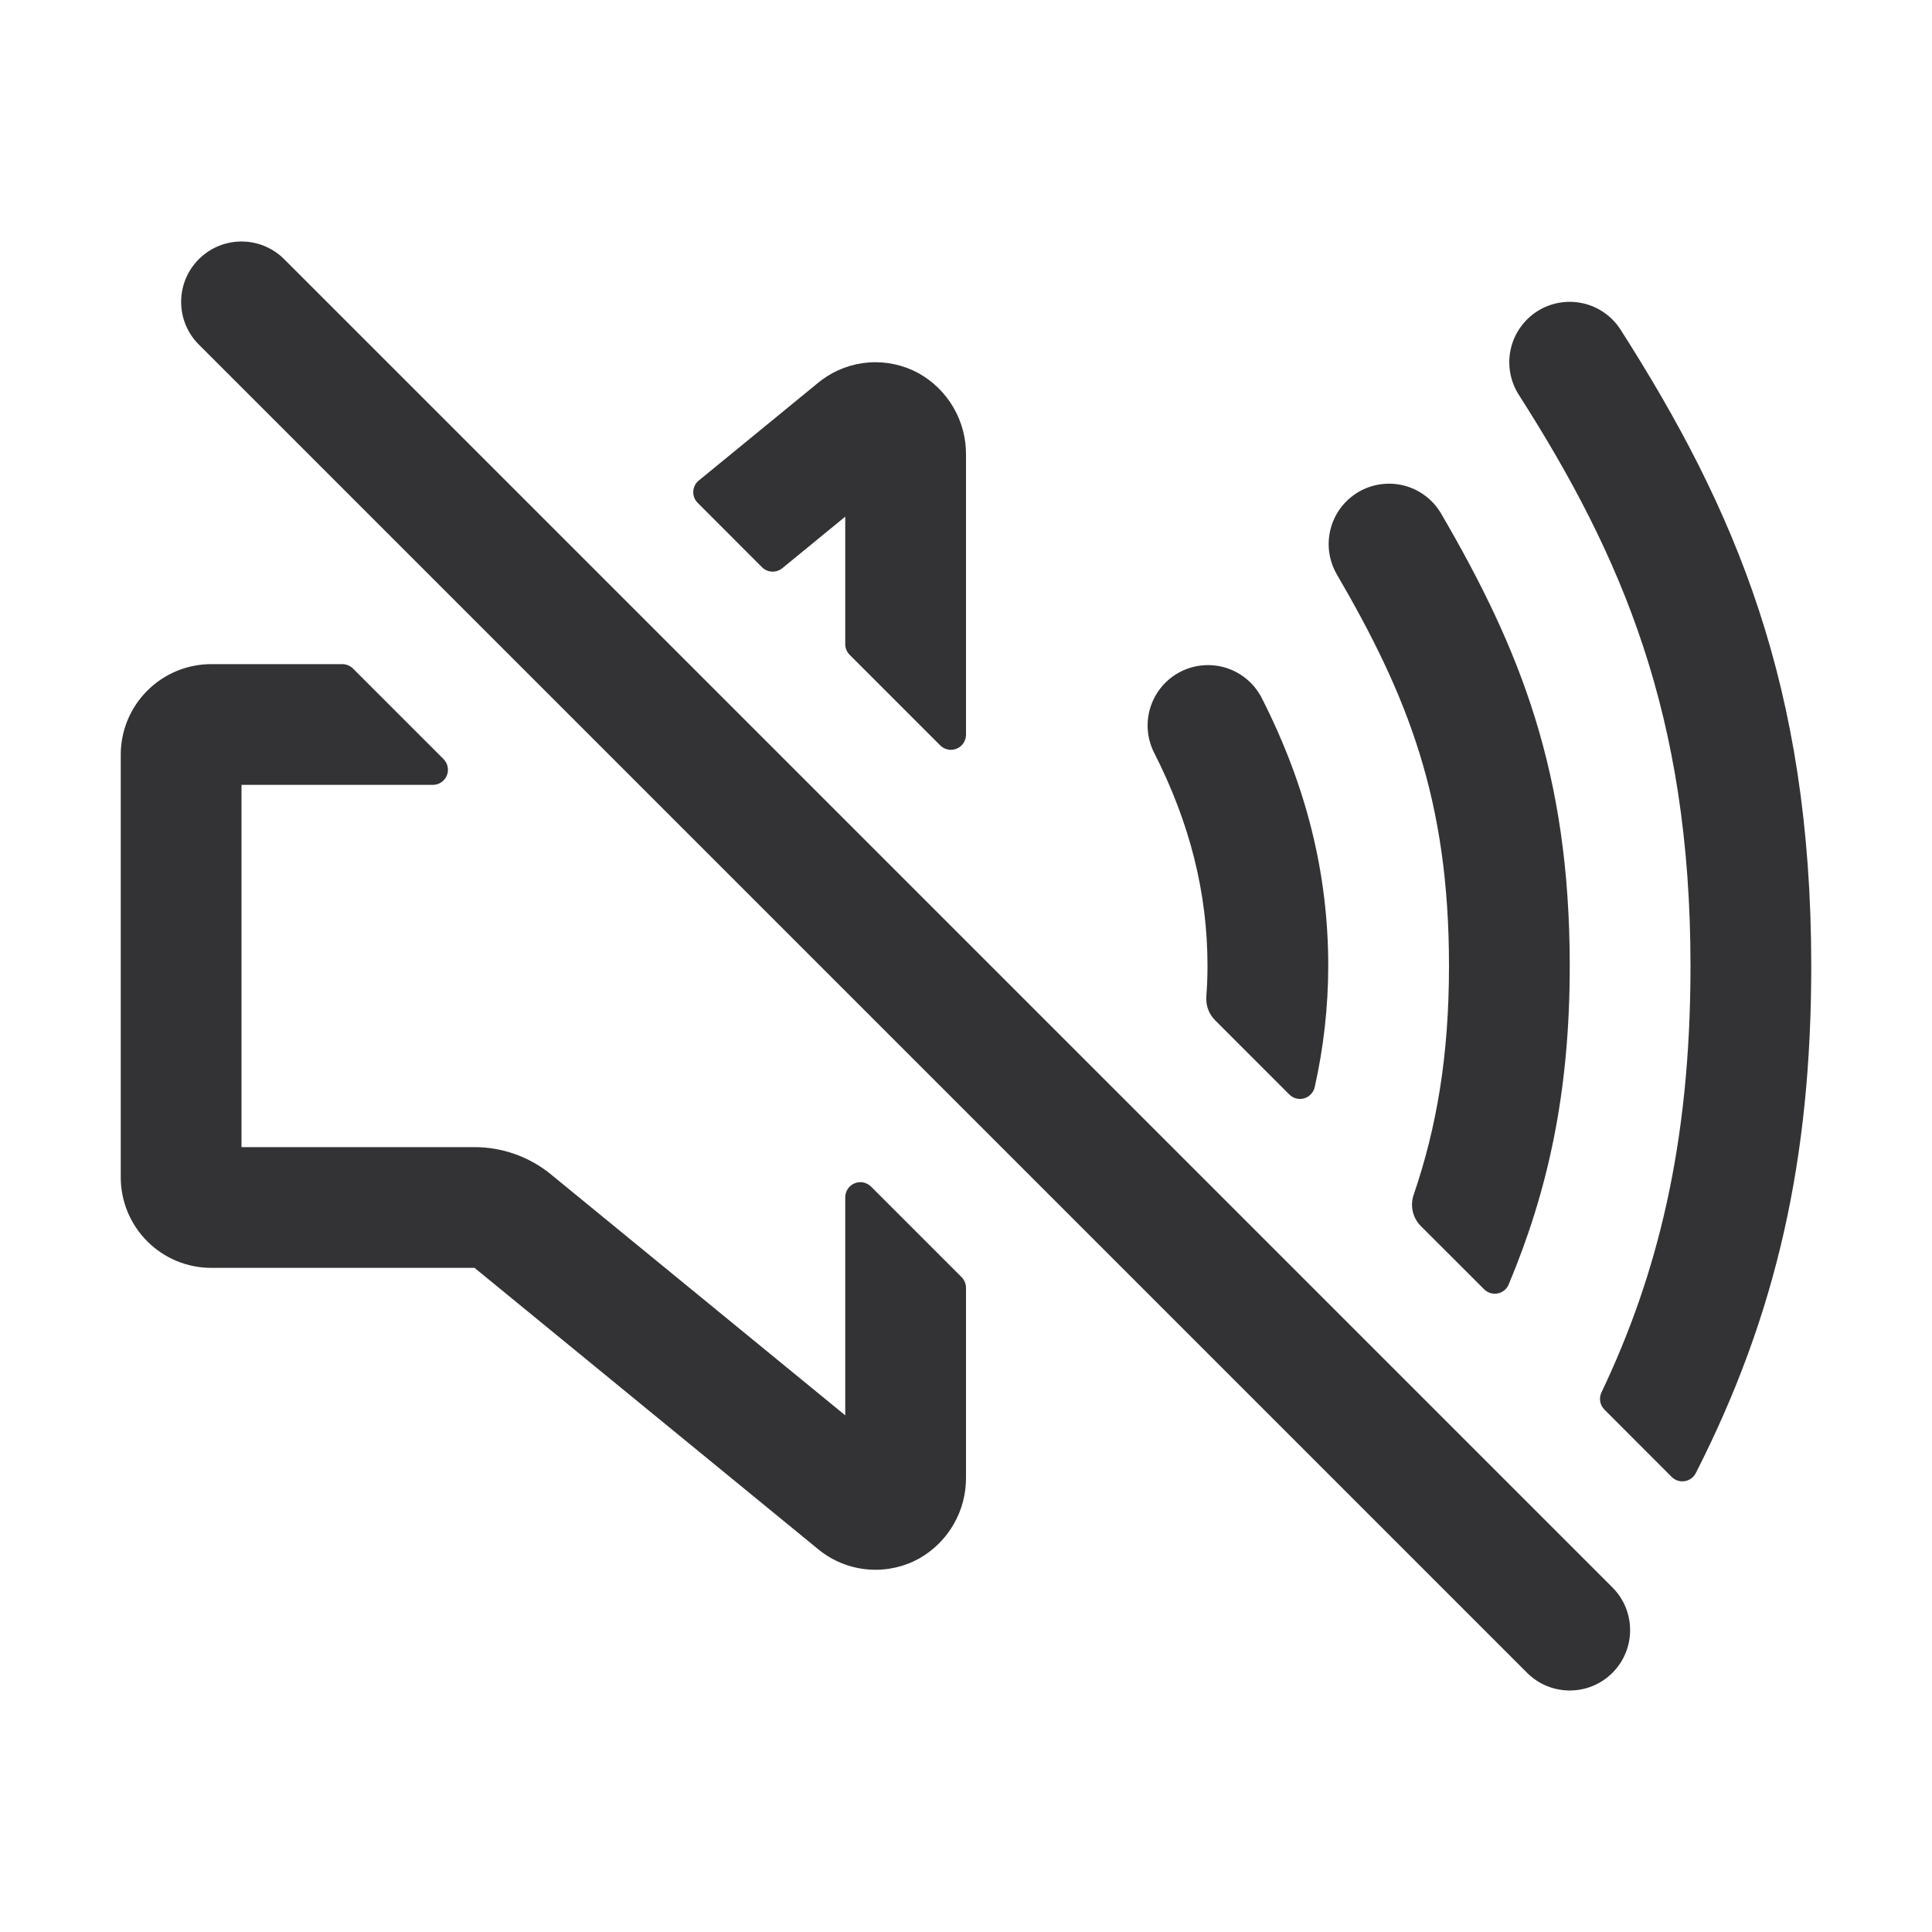
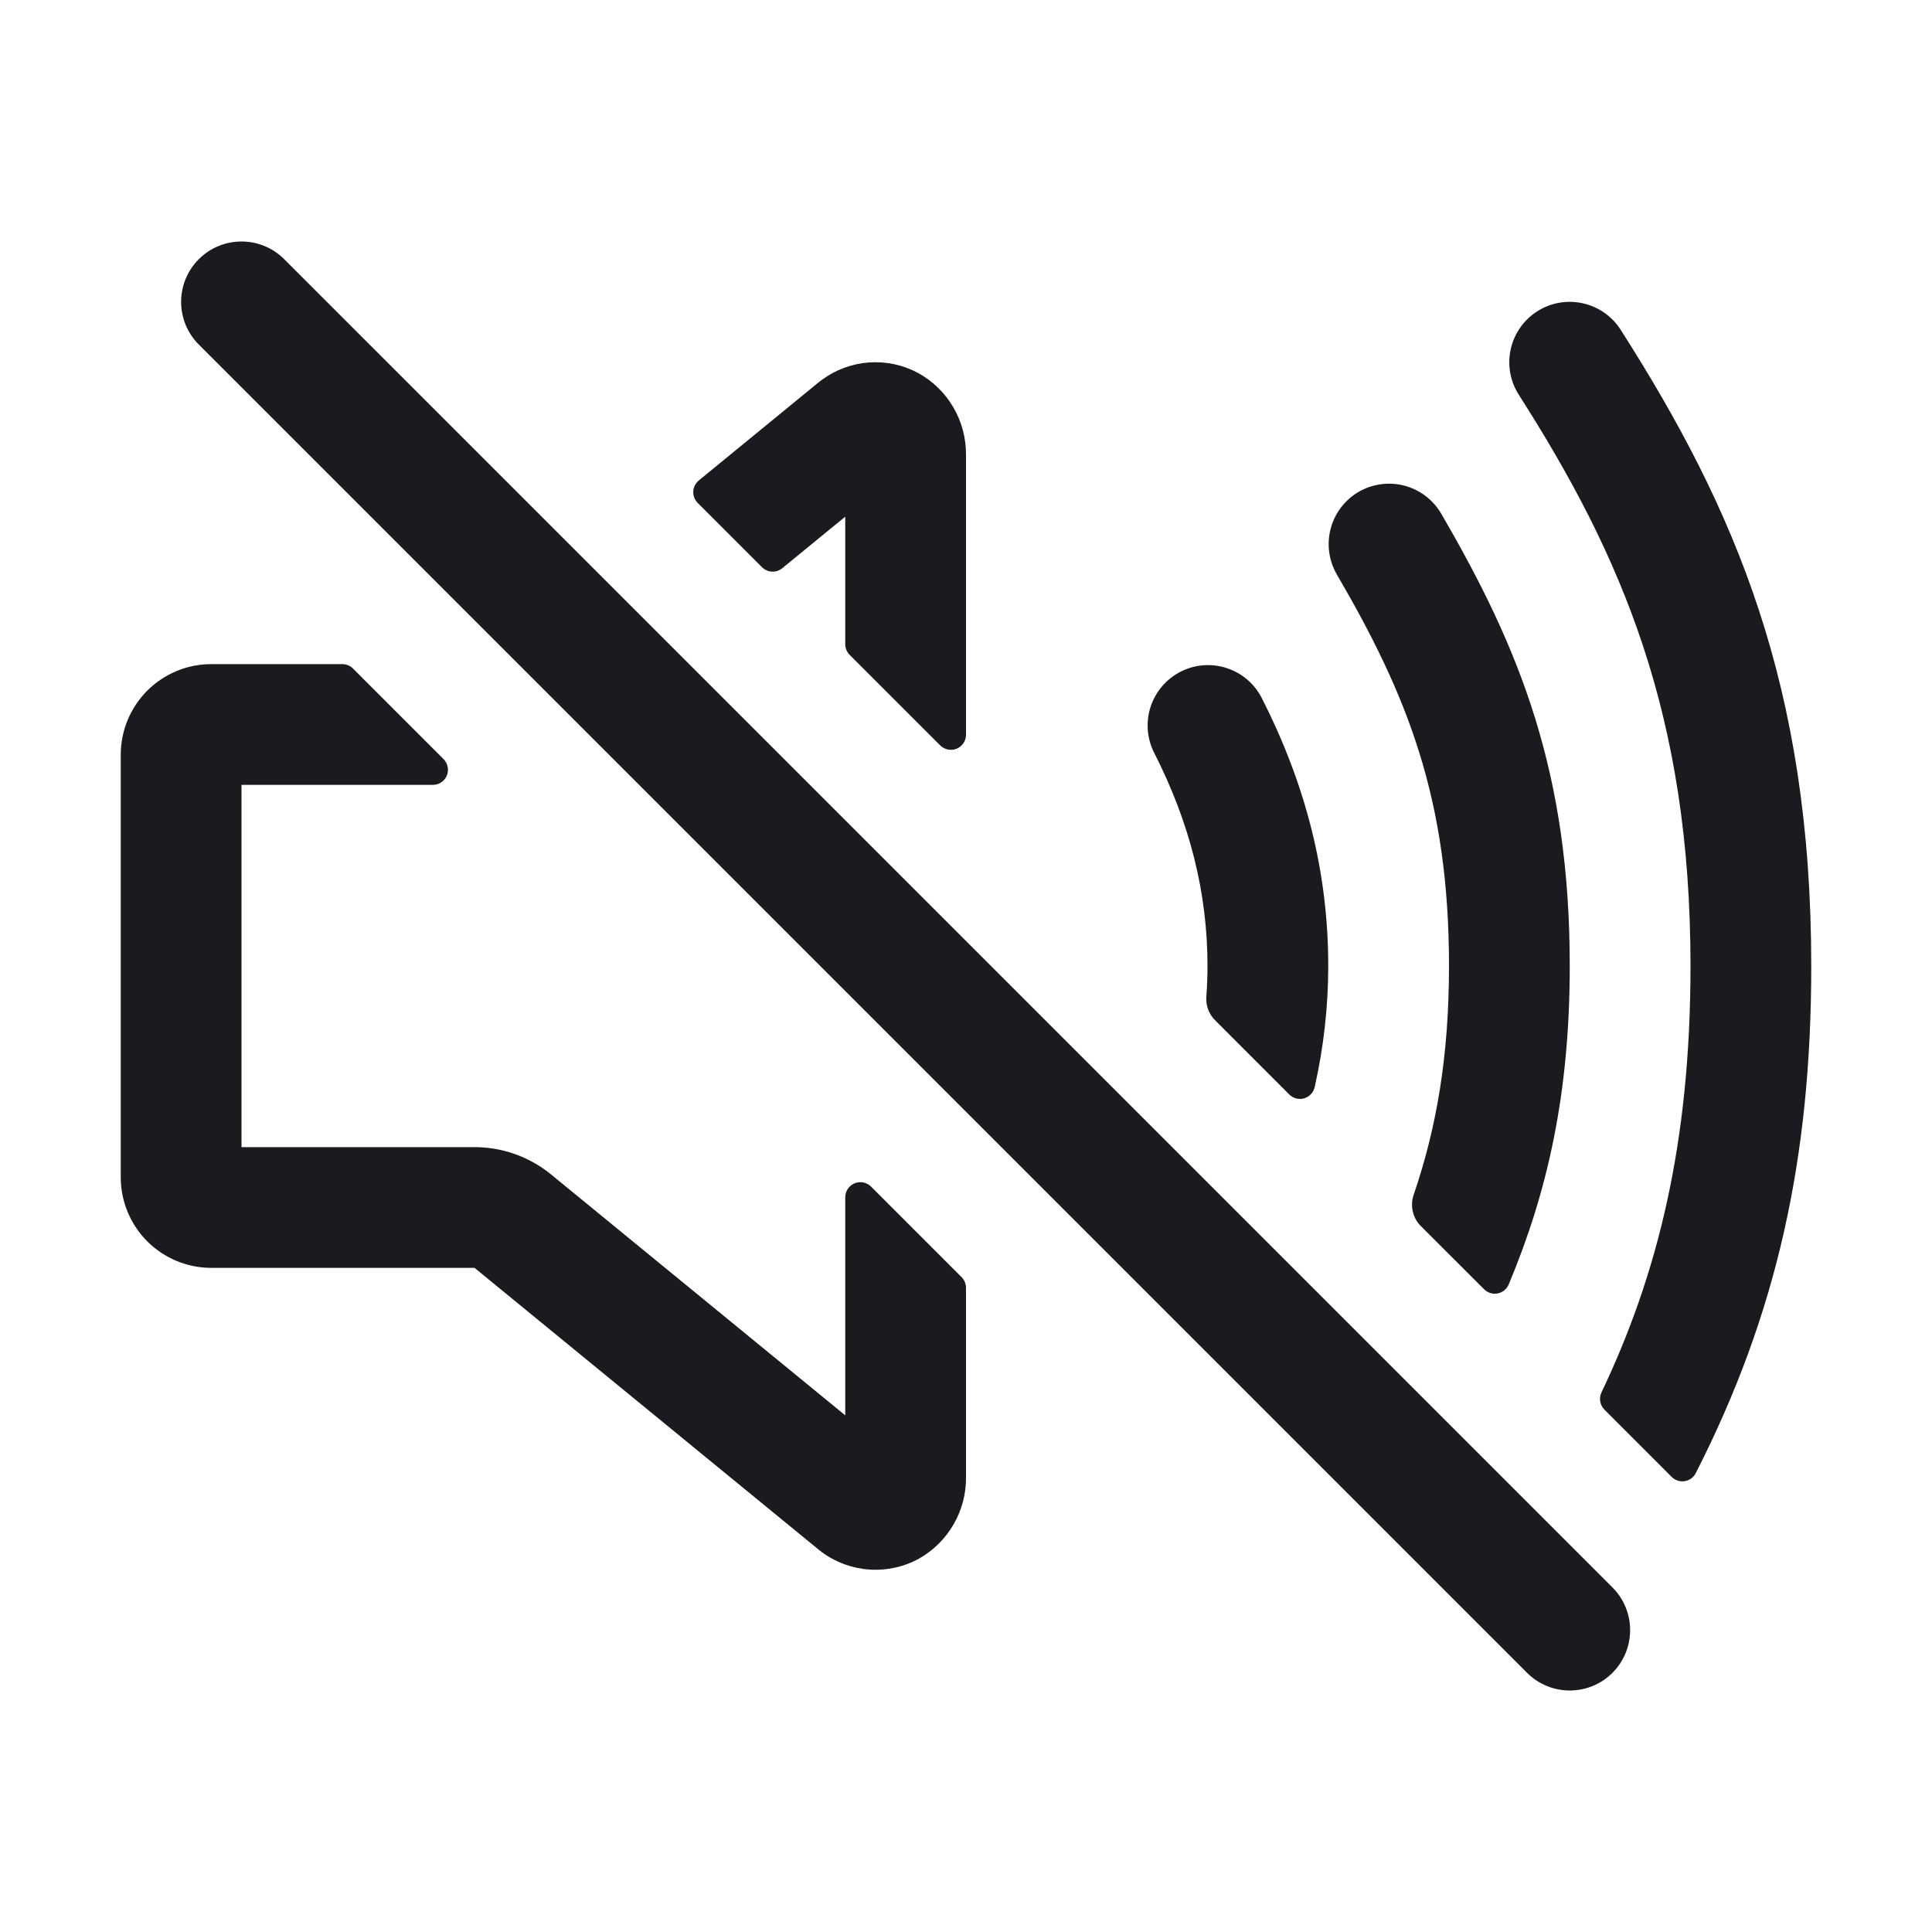
- <svg xmlns="http://www.w3.org/2000/svg" width="64" height="64" viewBox="0 0 64 64" fill="none">
-   <path fill-rule="evenodd" clip-rule="evenodd" d="M6.586 8.586C7.367 7.805 8.633 7.805 9.414 8.586L53.414 52.586C54.195 53.367 54.195 54.633 53.414 55.414C52.633 56.195 51.367 56.195 50.586 55.414L6.586 11.414C5.805 10.633 5.805 9.367 6.586 8.586Z" fill="#333335" />
-   <path d="M28 17.115V21.34C28 21.472 28.053 21.599 28.146 21.692L31.146 24.692C31.216 24.762 31.305 24.81 31.402 24.829C31.499 24.849 31.599 24.839 31.691 24.801C31.782 24.764 31.86 24.7 31.915 24.617C31.97 24.535 32 24.439 32 24.34V15.071C32.006 14.518 31.861 13.973 31.582 13.495C31.304 13.017 30.901 12.624 30.416 12.356C29.917 12.088 29.352 11.966 28.786 12.007C28.221 12.047 27.678 12.248 27.223 12.585C27.194 12.605 27.166 12.626 27.14 12.649L23.148 15.918C23.094 15.962 23.049 16.017 23.018 16.079C22.987 16.142 22.969 16.21 22.965 16.279C22.962 16.349 22.973 16.419 22.998 16.484C23.023 16.549 23.062 16.608 23.111 16.657L25.242 18.79C25.33 18.878 25.448 18.93 25.572 18.936C25.696 18.942 25.818 18.901 25.914 18.823L28 17.115Z" fill="#333335" />
-   <path d="M28 46.885L18.241 38.895C17.525 38.313 16.629 37.997 15.706 38H8V26H14.34C14.439 26 14.535 25.97 14.617 25.915C14.7 25.86 14.764 25.782 14.801 25.691C14.839 25.599 14.849 25.499 14.829 25.402C14.81 25.305 14.762 25.216 14.693 25.146L11.693 22.146C11.599 22.053 11.472 22 11.34 22H7C6.204 22 5.441 22.316 4.879 22.879C4.316 23.441 4 24.204 4 25V39C4 39.796 4.316 40.559 4.879 41.121C5.441 41.684 6.204 42 7 42H15.72L27.14 51.35C27.166 51.373 27.194 51.394 27.223 51.414C27.684 51.755 28.234 51.957 28.807 51.994C29.38 52.032 29.952 51.904 30.454 51.625C30.928 51.355 31.322 50.962 31.594 50.489C31.866 50.015 32.006 49.477 32 48.931V42.66C32 42.528 31.947 42.401 31.854 42.307L28.854 39.307C28.784 39.238 28.695 39.19 28.598 39.17C28.501 39.151 28.401 39.161 28.309 39.199C28.218 39.236 28.14 39.3 28.085 39.383C28.03 39.465 28 39.561 28 39.66V46.885Z" fill="#333335" />
-   <path d="M44 32C44 28.93 43.274 26.015 41.781 23.091C41.535 22.629 41.116 22.282 40.616 22.124C40.116 21.967 39.575 22.013 39.108 22.251C38.641 22.489 38.286 22.901 38.12 23.398C37.953 23.895 37.989 24.438 38.219 24.909C39.417 27.258 40 29.578 40 32C40 32.333 39.987 32.672 39.961 33.016C39.951 33.16 39.971 33.304 40.021 33.438C40.071 33.573 40.15 33.696 40.251 33.797L42.709 36.256C42.772 36.32 42.852 36.366 42.94 36.388C43.027 36.41 43.119 36.409 43.205 36.383C43.292 36.357 43.37 36.309 43.431 36.242C43.492 36.176 43.534 36.094 43.553 36.006C43.848 34.691 43.998 33.348 44 32Z" fill="#333335" />
-   <path d="M52 32C52 25.601 50.365 21.514 47.727 16.992C47.457 16.542 47.019 16.216 46.51 16.085C46 15.955 45.46 16.03 45.006 16.295C44.551 16.56 44.22 16.993 44.083 17.501C43.945 18.009 44.014 18.55 44.273 19.008C46.634 23.055 48 26.479 48 32C48 34.979 47.589 37.36 46.829 39.581C46.768 39.758 46.758 39.949 46.8 40.132C46.842 40.314 46.934 40.481 47.066 40.614L49.163 42.709C49.22 42.767 49.292 42.81 49.37 42.834C49.449 42.858 49.532 42.862 49.612 42.847C49.693 42.831 49.768 42.796 49.832 42.744C49.896 42.692 49.946 42.626 49.977 42.55C51.261 39.485 52 36.239 52 32Z" fill="#333335" />
-   <path d="M60 32C60 22.718 57.476 16.861 53.686 10.924C53.401 10.476 52.949 10.16 52.431 10.046C51.913 9.931 51.37 10.027 50.922 10.312C50.475 10.598 50.159 11.05 50.044 11.568C49.93 12.086 50.026 12.629 50.311 13.076C53.727 18.422 56 23.688 56 32C56 37.931 54.888 42.265 53.051 46.125C53.007 46.218 52.992 46.323 53.009 46.425C53.026 46.526 53.075 46.62 53.148 46.694L55.375 48.924C55.431 48.98 55.499 49.022 55.574 49.047C55.649 49.071 55.729 49.078 55.807 49.065C55.885 49.053 55.959 49.023 56.023 48.976C56.087 48.93 56.139 48.869 56.175 48.799C58.86 43.528 60 38.375 60 32Z" fill="#333335" />
+ <svg xmlns="http://www.w3.org/2000/svg" width="40" height="40" viewBox="0 0 40 40" fill="none">
+   <path fill-rule="evenodd" clip-rule="evenodd" d="M4.116 5.366C4.604 4.878 5.396 4.878 5.884 5.366L33.384 32.866C33.872 33.354 33.872 34.146 33.384 34.634C32.896 35.122 32.104 35.122 31.616 34.634L4.116 7.134C3.628 6.646 3.628 5.854 4.116 5.366Z" fill="#1B1B1F" />
+   <path d="M17.5 10.697V13.338C17.5 13.42 17.533 13.499 17.591 13.558L19.466 15.433C19.51 15.476 19.566 15.506 19.626 15.518C19.687 15.53 19.75 15.524 19.807 15.501C19.864 15.477 19.913 15.437 19.947 15.386C19.982 15.335 20 15.274 20 15.213V9.42C20.003 9.074 19.913 8.733 19.739 8.435C19.565 8.136 19.313 7.89 19.01 7.723C18.698 7.555 18.345 7.479 17.991 7.504C17.638 7.53 17.299 7.655 17.014 7.866C16.996 7.878 16.979 7.891 16.962 7.905L14.467 9.948C14.434 9.976 14.406 10.011 14.386 10.05C14.367 10.088 14.355 10.131 14.353 10.175C14.351 10.218 14.358 10.262 14.374 10.303C14.39 10.343 14.414 10.38 14.444 10.411L15.777 11.744C15.832 11.799 15.905 11.831 15.982 11.835C16.06 11.839 16.136 11.813 16.196 11.764L17.5 10.697Z" fill="#1B1B1F" />
+   <path d="M17.5 29.303L11.401 24.309C10.953 23.946 10.393 23.748 9.816 23.75H5V16.25H8.963C9.024 16.25 9.085 16.232 9.136 16.197C9.187 16.163 9.227 16.114 9.251 16.057C9.274 16 9.281 15.937 9.268 15.876C9.256 15.816 9.227 15.76 9.183 15.716L7.308 13.841C7.249 13.783 7.17 13.75 7.088 13.75H4.375C3.878 13.75 3.401 13.947 3.049 14.299C2.698 14.651 2.5 15.128 2.5 15.625V24.375C2.5 24.872 2.698 25.349 3.049 25.701C3.401 26.052 3.878 26.25 4.375 26.25H9.825L16.962 32.094C16.979 32.108 16.996 32.121 17.014 32.134C17.302 32.347 17.646 32.473 18.004 32.496C18.363 32.52 18.72 32.44 19.034 32.266C19.33 32.097 19.576 31.852 19.746 31.555C19.916 31.259 20.004 30.923 20 30.582V26.663C20 26.58 19.967 26.501 19.909 26.442L18.034 24.567C17.99 24.523 17.934 24.494 17.874 24.482C17.813 24.47 17.75 24.476 17.693 24.499C17.636 24.523 17.587 24.563 17.553 24.614C17.518 24.665 17.5 24.726 17.5 24.788V29.303Z" fill="#1B1B1F" />
+   <path d="M27.5 20C27.5 18.081 27.046 16.259 26.113 14.432C25.959 14.143 25.698 13.926 25.385 13.828C25.073 13.729 24.734 13.758 24.442 13.907C24.151 14.056 23.929 14.313 23.825 14.624C23.721 14.934 23.743 15.274 23.887 15.568C24.636 17.036 25 18.486 25 20C25 20.208 24.992 20.42 24.976 20.635C24.969 20.725 24.982 20.815 25.013 20.899C25.044 20.983 25.093 21.06 25.157 21.123L26.693 22.66C26.733 22.7 26.783 22.729 26.837 22.742C26.892 22.756 26.949 22.755 27.003 22.739C27.057 22.723 27.106 22.693 27.144 22.651C27.182 22.61 27.209 22.559 27.22 22.504C27.405 21.682 27.499 20.842 27.5 20Z" fill="#1B1B1F" />
+   <path d="M32.5 20C32.5 16.001 31.478 13.446 29.83 10.62C29.66 10.339 29.387 10.135 29.069 10.053C28.75 9.972 28.412 10.019 28.128 10.184C27.845 10.35 27.637 10.621 27.552 10.938C27.466 11.255 27.509 11.594 27.67 11.88C29.146 14.409 30 16.549 30 20C30 21.862 29.743 23.35 29.268 24.738C29.23 24.849 29.224 24.968 29.25 25.082C29.276 25.196 29.334 25.301 29.416 25.384L30.727 26.693C30.763 26.729 30.807 26.756 30.856 26.771C30.905 26.786 30.957 26.789 31.008 26.779C31.058 26.769 31.105 26.747 31.145 26.715C31.185 26.683 31.216 26.641 31.236 26.594C32.038 24.678 32.5 22.649 32.5 20Z" fill="#1B1B1F" />
+   <path d="M37.5 20C37.5 14.198 35.923 10.538 33.554 6.827C33.376 6.548 33.093 6.35 32.769 6.279C32.445 6.207 32.106 6.267 31.827 6.445C31.547 6.624 31.349 6.906 31.278 7.23C31.206 7.554 31.266 7.893 31.445 8.173C33.58 11.514 35 14.805 35 20C35 23.707 34.305 26.416 33.157 28.828C33.129 28.886 33.12 28.952 33.131 29.015C33.142 29.079 33.172 29.138 33.217 29.184L34.609 30.577C34.644 30.612 34.687 30.639 34.734 30.654C34.781 30.669 34.831 30.674 34.879 30.666C34.928 30.658 34.974 30.639 35.014 30.61C35.054 30.581 35.087 30.543 35.109 30.499C36.788 27.205 37.5 23.984 37.5 20Z" fill="#1B1B1F" />
</svg>
